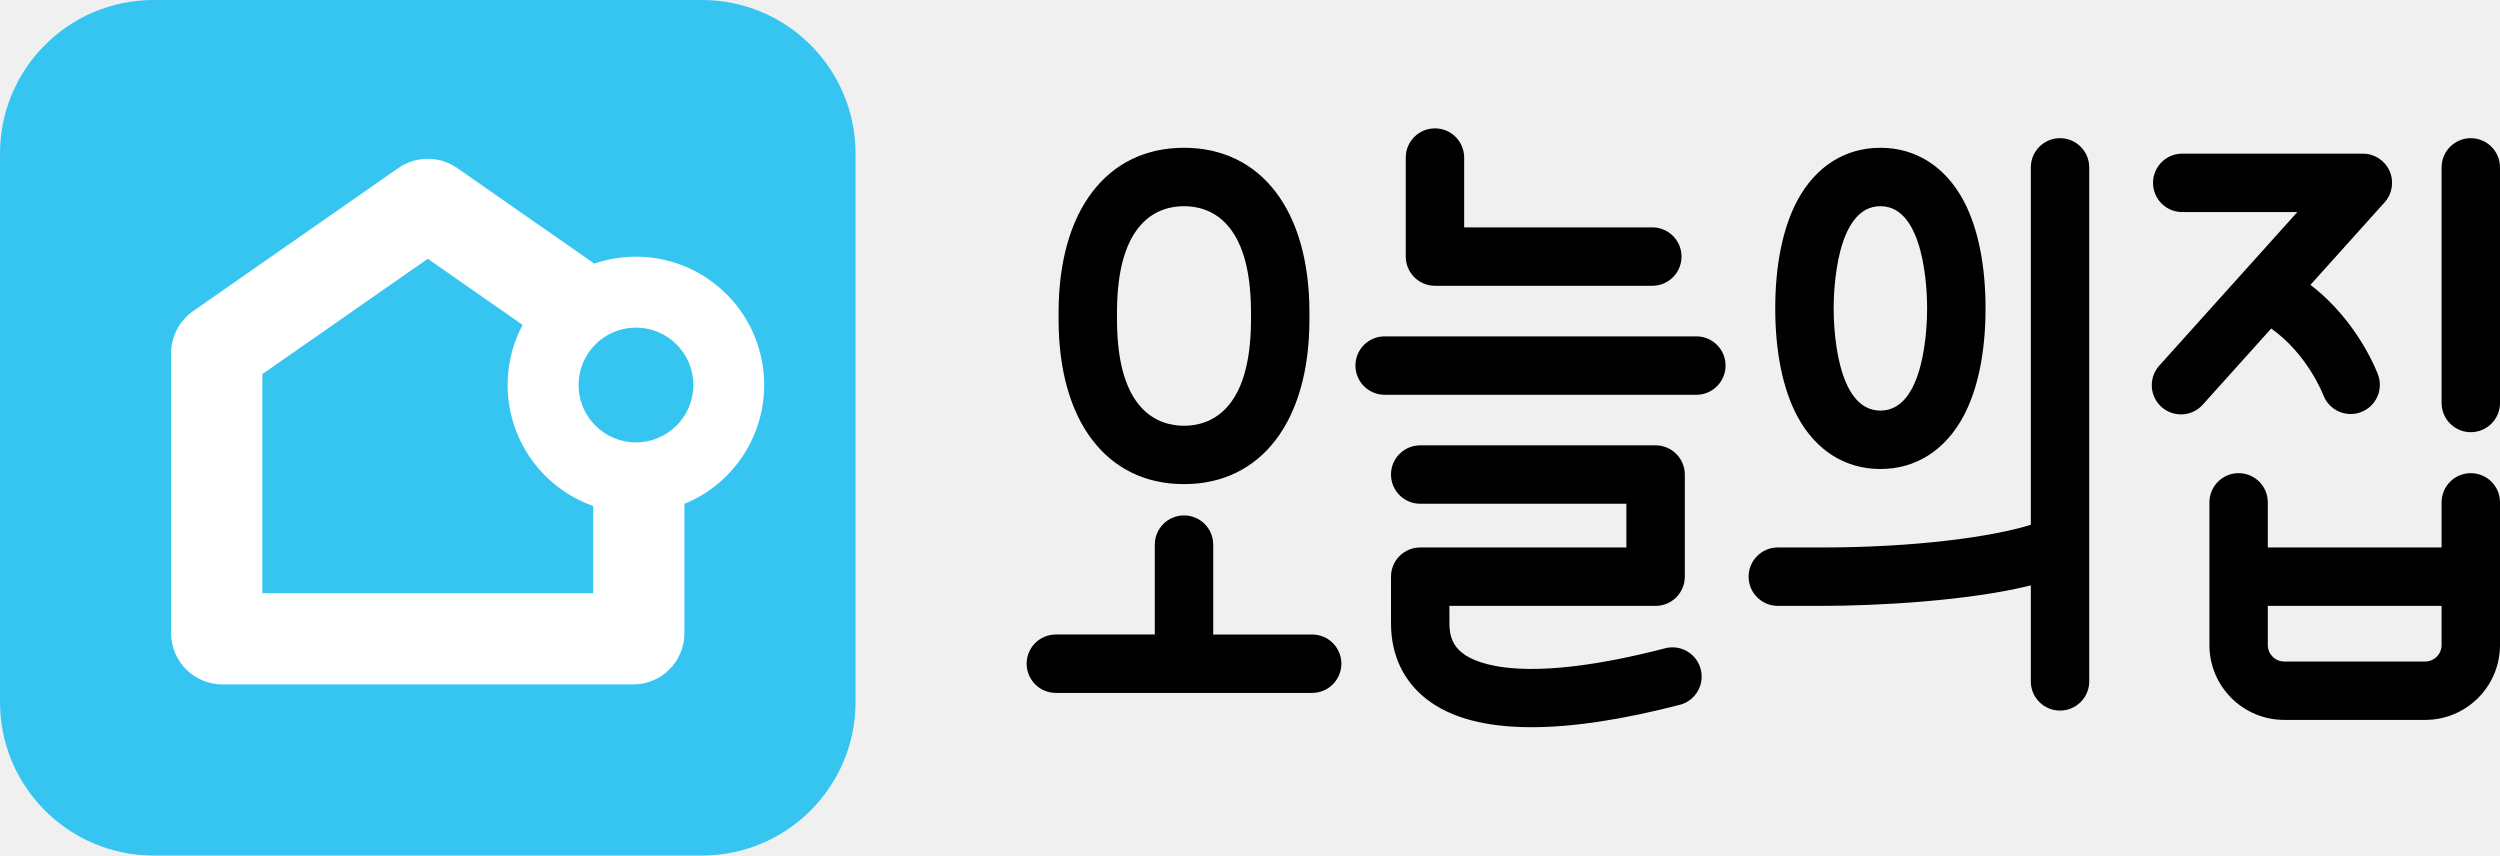
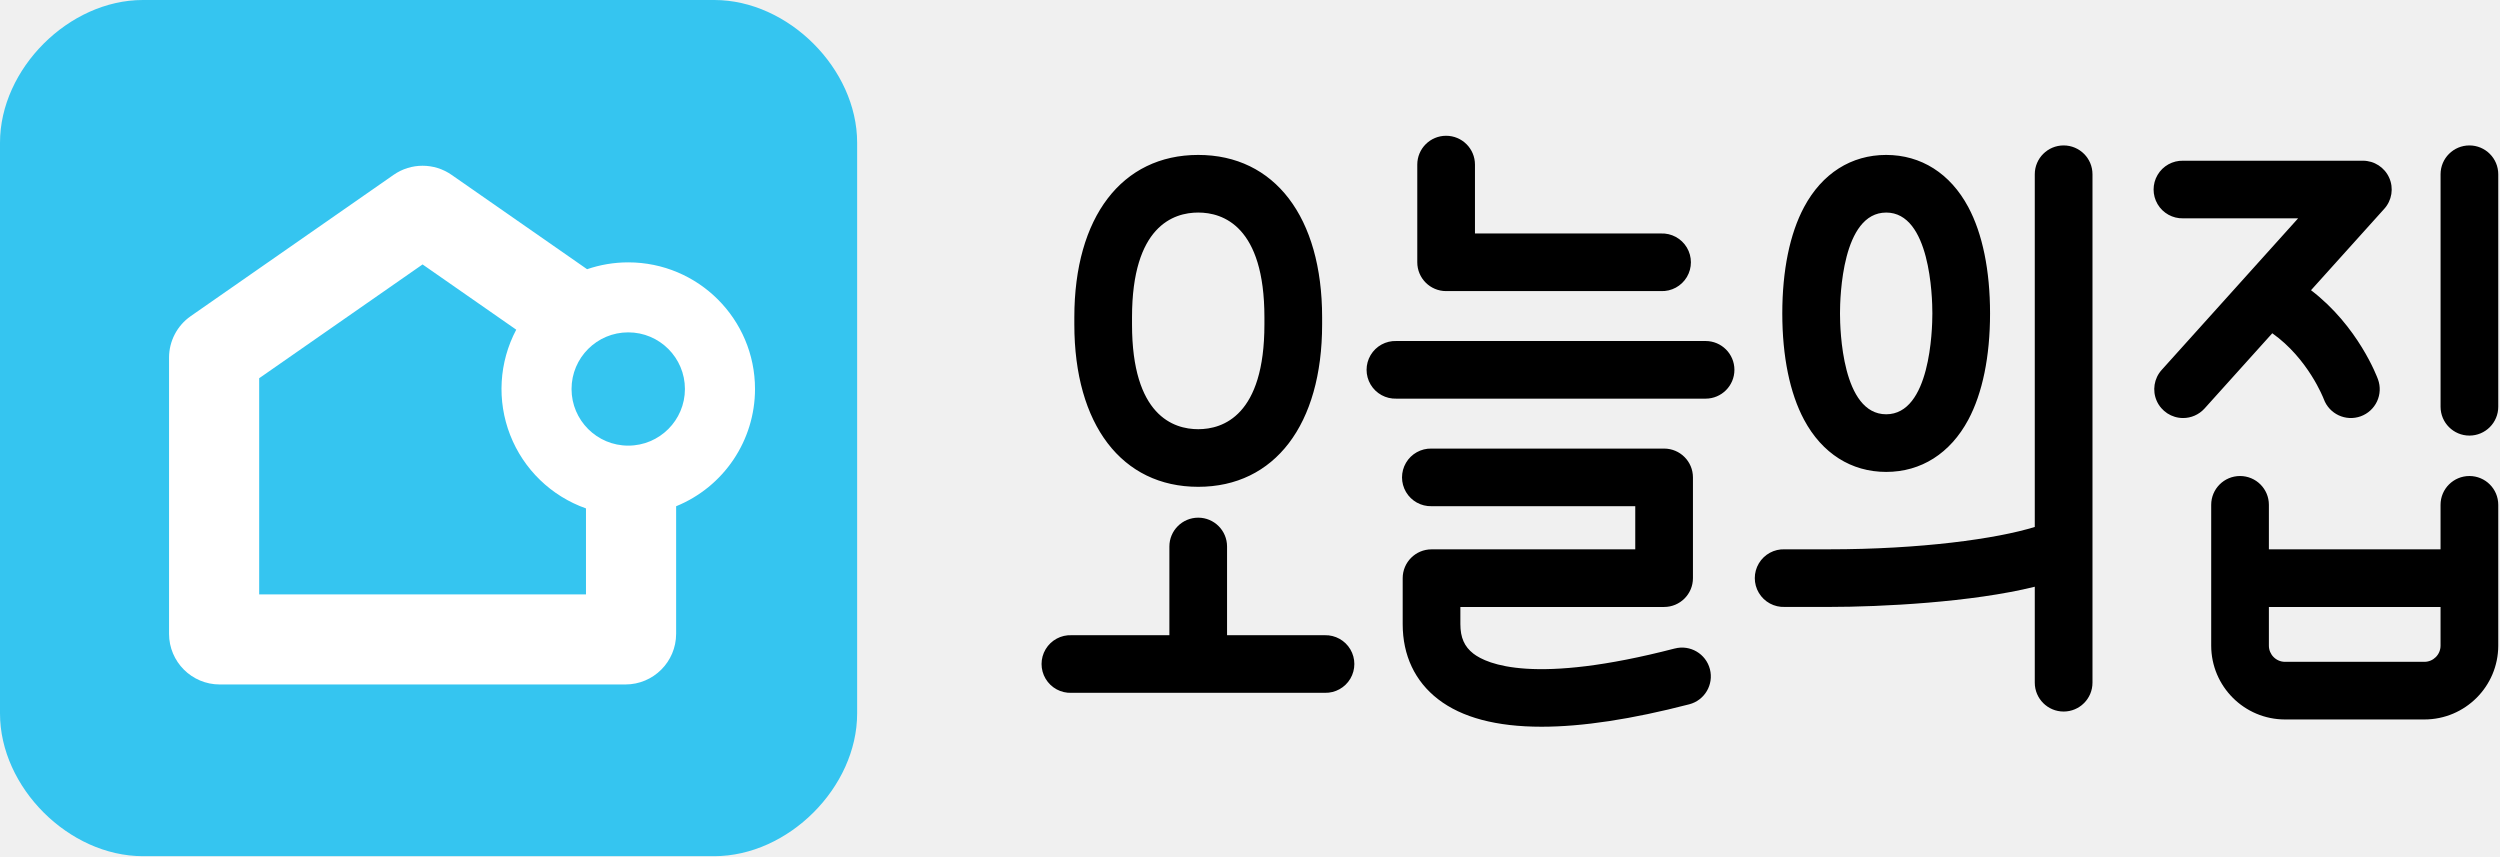
- <svg xmlns="http://www.w3.org/2000/svg">
+ <svg xmlns="http://www.w3.org/2000/svg" width="146" height="50" viewBox="0 0 146 50">
  <g fill="none" fill-rule="evenodd">
+     <path fill="#35C5F0" d="M38.377 0H8.343C4.023 0 0 4.018 0 8.333v33.334C0 45.982 4.022 50 8.343 50h33.371c4.32 0 8.343-4.018 8.343-8.333V8.333C50.057 4.018 46.034 0 41.714 0h-3.337z" />
+     <path fill="#FFF" d="M36.689 26.025a3.31 3.31 0 0 1-3.311-3.307 3.31 3.31 0 0 1 3.31-3.308A3.31 3.31 0 0 1 40 22.718a3.31 3.31 0 0 1-3.311 3.307zm-2.468 8.689H15.136V22.089l9.542-6.646 5.47 3.81a7.398 7.398 0 0 0 4.073 10.438v5.023zm2.468-19.392c-.841 0-1.65.142-2.403.4l-7.913-5.51a2.962 2.962 0 0 0-3.388 0l-11.846 8.25a2.956 2.956 0 0 0-1.267 2.427v16.126a2.96 2.96 0 0 0 2.96 2.958h23.692a2.96 2.96 0 0 0 2.962-2.958v-7.45a7.396 7.396 0 0 0 4.607-6.847c0-4.084-3.315-7.396-7.404-7.396z" />
    <g fill="#000">
-       <path d="M46.012 22.25h-3.47v-3.153a1.024 1.024 0 00-2.048 0v3.152h-3.47a1.024 1.024 0 000 2.048h8.988a1.024 1.024 0 000-2.048m-6.844-11.297c0-3.238 1.472-3.722 2.35-3.722.878 0 2.349.484 2.349 3.722v.255c0 3.238-1.471 3.722-2.349 3.722-.878 0-2.35-.484-2.35-3.722v-.255zm2.35 6.024c2.712 0 4.398-2.211 4.398-5.77v-.254c0-3.56-1.686-5.77-4.398-5.77-2.713 0-4.398 2.21-4.398 5.77v.255c0 3.558 1.685 5.769 4.398 5.769zm18.01-5.181H48.553a1.024 1.024 0 000 2.048h10.975a1.025 1.025 0 000-2.048m-1.095 10.927c-4.988 1.296-6.66.559-7.147.182-.32-.247-.462-.57-.462-1.048v-.61h7.23c.566 0 1.025-.458 1.025-1.024V16.64c0-.565-.46-1.024-1.024-1.024H49.8a1.024 1.024 0 000 2.048h7.23v1.533H49.8c-.566 0-1.024.459-1.024 1.024v1.634c0 1.109.434 2.032 1.257 2.668.842.652 2.07.977 3.672.977 1.446 0 3.197-.265 5.243-.797a1.025 1.025 0 00-.515-1.982m-8.115-12.7h7.622a1.023 1.023 0 000-2.048h-6.598V5.525a1.024 1.024 0 00-2.048 0v3.472c0 .566.459 1.024 1.024 1.024M86.64 4.845c-.565 0-1.024.458-1.024 1.024v8.262a1.024 1.024 0 002.048 0V5.869c0-.566-.46-1.024-1.024-1.024m-5.169 9.015a1.024 1.024 0 001.924-.701c-.033-.091-.703-1.89-2.378-3.17l2.6-2.893a1.023 1.023 0 00-.76-1.708h-6.38a1.025 1.025 0 000 2.048h4.081l-4.842 5.386a1.024 1.024 0 101.523 1.37l2.403-2.673c1.272.9 1.816 2.308 1.83 2.342m3.569 9.335h-4.944a.576.576 0 01-.575-.574v-1.376h6.093v1.376a.575.575 0 01-.573.574m1.597-6.604c-.564 0-1.023.458-1.023 1.023v1.583h-6.094v-1.583a1.023 1.023 0 10-2.047 0v5.007a2.625 2.625 0 002.622 2.622h4.945a2.625 2.625 0 002.622-2.622v-5.007c0-.565-.458-1.023-1.024-1.023M65.938 7.23c1.56 0 1.638 2.986 1.638 3.584 0 .6-.078 3.584-1.638 3.584-1.562 0-1.64-2.985-1.64-3.584 0-.598.079-3.584 1.64-3.584m0 9.216c1.24 0 2.273-.657 2.913-1.852.507-.946.773-2.252.773-3.78 0-1.527-.266-2.834-.772-3.78-.64-1.194-1.675-1.852-2.915-1.852s-2.274.658-2.913 1.852c-.507.946-.774 2.253-.774 3.78 0 1.528.267 2.834.773 3.78.64 1.195 1.674 1.852 2.914 1.852" />
-       <path d="M72.236 4.845c-.565 0-1.024.458-1.024 1.024v12.533c-1.357.423-4.05.795-7.313.795H62.34a1.024 1.024 0 000 2.048h1.56c1.861 0 5.082-.164 7.312-.718v3.41a1.025 1.025 0 002.048 0V5.869c0-.566-.459-1.024-1.024-1.024" />
+       <path d="M77.37 37.096h-5.71v-5.18a1.683 1.683 0 0 0-3.368 0v5.18h-5.71a1.684 1.684 0 1 0 0 3.365H77.37a1.683 1.683 0 1 0 0-3.365M66.11 18.53c0-5.322 2.422-6.117 3.866-6.117s3.866.795 3.866 6.117v.418c0 5.322-2.422 6.117-3.866 6.117s-3.866-.795-3.866-6.117v-.419zm3.866 9.9c4.463 0 7.236-3.633 7.236-9.482v-.419c0-5.847-2.773-9.481-7.236-9.481-4.463 0-7.235 3.634-7.235 9.482v.418c0 5.849 2.772 9.482 7.235 9.482zM99.608 19.915H81.55a1.684 1.684 0 1 0 0 3.366h18.057a1.683 1.683 0 1 0 0-3.366M97.806 37.872c-8.207 2.13-10.958.919-11.76.3-.525-.407-.76-.938-.76-1.723v-1.002h11.898c.93 0 1.684-.754 1.684-1.683V27.88c0-.93-.754-1.683-1.684-1.683H83.602a1.683 1.683 0 1 0 0 3.365h11.897v2.52H83.602c-.93 0-1.685.754-1.685 1.683v2.685c0 1.823.715 3.34 2.068 4.384 1.386 1.071 3.406 1.607 6.042 1.607 2.379 0 5.26-.437 8.626-1.31a1.682 1.682 0 1 0-.847-3.258M84.454 17h12.54a1.684 1.684 0 1 0 0-3.365H86.138V9.612c0-.93-.754-1.683-1.685-1.683-.93 0-1.684.753-1.684 1.683v5.705c0 .93.754 1.683 1.684 1.683M144.214 8.493c-.93 0-1.685.754-1.685 1.683v13.578a1.684 1.684 0 0 0 3.369 0V10.176c0-.929-.754-1.683-1.684-1.683M135.71 23.31a1.686 1.686 0 0 0 2.156 1.002 1.682 1.682 0 0 0 1.009-2.156c-.054-.15-1.157-3.104-3.912-5.208l4.279-4.754a1.681 1.681 0 0 0-1.254-2.808h-10.494a1.683 1.683 0 1 0 0 3.365h6.715l-3.091 3.435-.012.014-4.865 5.405a1.682 1.682 0 0 0 1.252 2.808c.462 0 .92-.189 1.254-.558l3.954-4.393c2.092 1.478 2.988 3.792 3.009 3.848M141.584 38.651h-8.136a.945.945 0 0 1-.945-.943v-2.261h10.025v2.26c0 .52-.423.944-.944.944m2.63-10.852c-.931 0-1.686.753-1.686 1.682v2.6h-10.025v-2.6c0-.93-.754-1.682-1.685-1.682-.93 0-1.684.753-1.684 1.682v8.227a4.317 4.317 0 0 0 4.314 4.309h8.136a4.317 4.317 0 0 0 4.314-4.31v-8.226c0-.93-.754-1.682-1.685-1.682M110.152 12.413c2.568 0 2.698 4.907 2.698 5.89 0 .984-.13 5.891-2.698 5.891-2.566 0-2.696-4.907-2.696-5.89 0-.984.13-5.89 2.696-5.89m0 15.146c2.04 0 3.743-1.082 4.795-3.044.832-1.554 1.272-3.702 1.272-6.212s-.44-4.658-1.272-6.212c-1.052-1.963-2.755-3.044-4.795-3.044s-3.742 1.081-4.793 3.044c-.833 1.554-1.273 3.702-1.273 6.212s.44 4.658 1.273 6.212c1.051 1.962 2.754 3.044 4.793 3.044" />
+       <path d="M120.516 8.493c-.93 0-1.685.754-1.685 1.683v20.598c-2.232.694-6.663 1.306-12.03 1.306h-2.566a1.684 1.684 0 1 0 0 3.365h2.565c3.063 0 8.363-.269 12.031-1.18v5.604a1.684 1.684 0 0 0 3.37 0V10.176c0-.929-.754-1.683-1.685-1.683" />
    </g>
-     <path fill="#35C5F0" d="M24.615 0H5.385A5.385 5.385 0 000 5.385v19.23A5.385 5.385 0 005.385 30h19.23A5.385 5.385 0 0030 24.615V5.385A5.385 5.385 0 0024.615 0" mask="M0 0v30h30V0z" />
-     <path fill="#FFF" d="M22.3 15.513a2.012 2.012 0 110-4.025 2.012 2.012 0 010 4.025zM20.8 20.8H9.2v-7.682L15 9.074l3.324 2.318a4.5 4.5 0 002.476 6.351V20.8zM22.3 9c-.511 0-1.002.087-1.461.244l-4.81-3.354a1.806 1.806 0 00-2.058 0L6.77 10.91c-.482.338-.77.889-.77 1.478V22.2A1.8 1.8 0 007.8 24h14.4a1.8 1.8 0 001.8-1.8v-4.533A4.501 4.501 0 0022.3 9z" />
  </g>
</svg>
